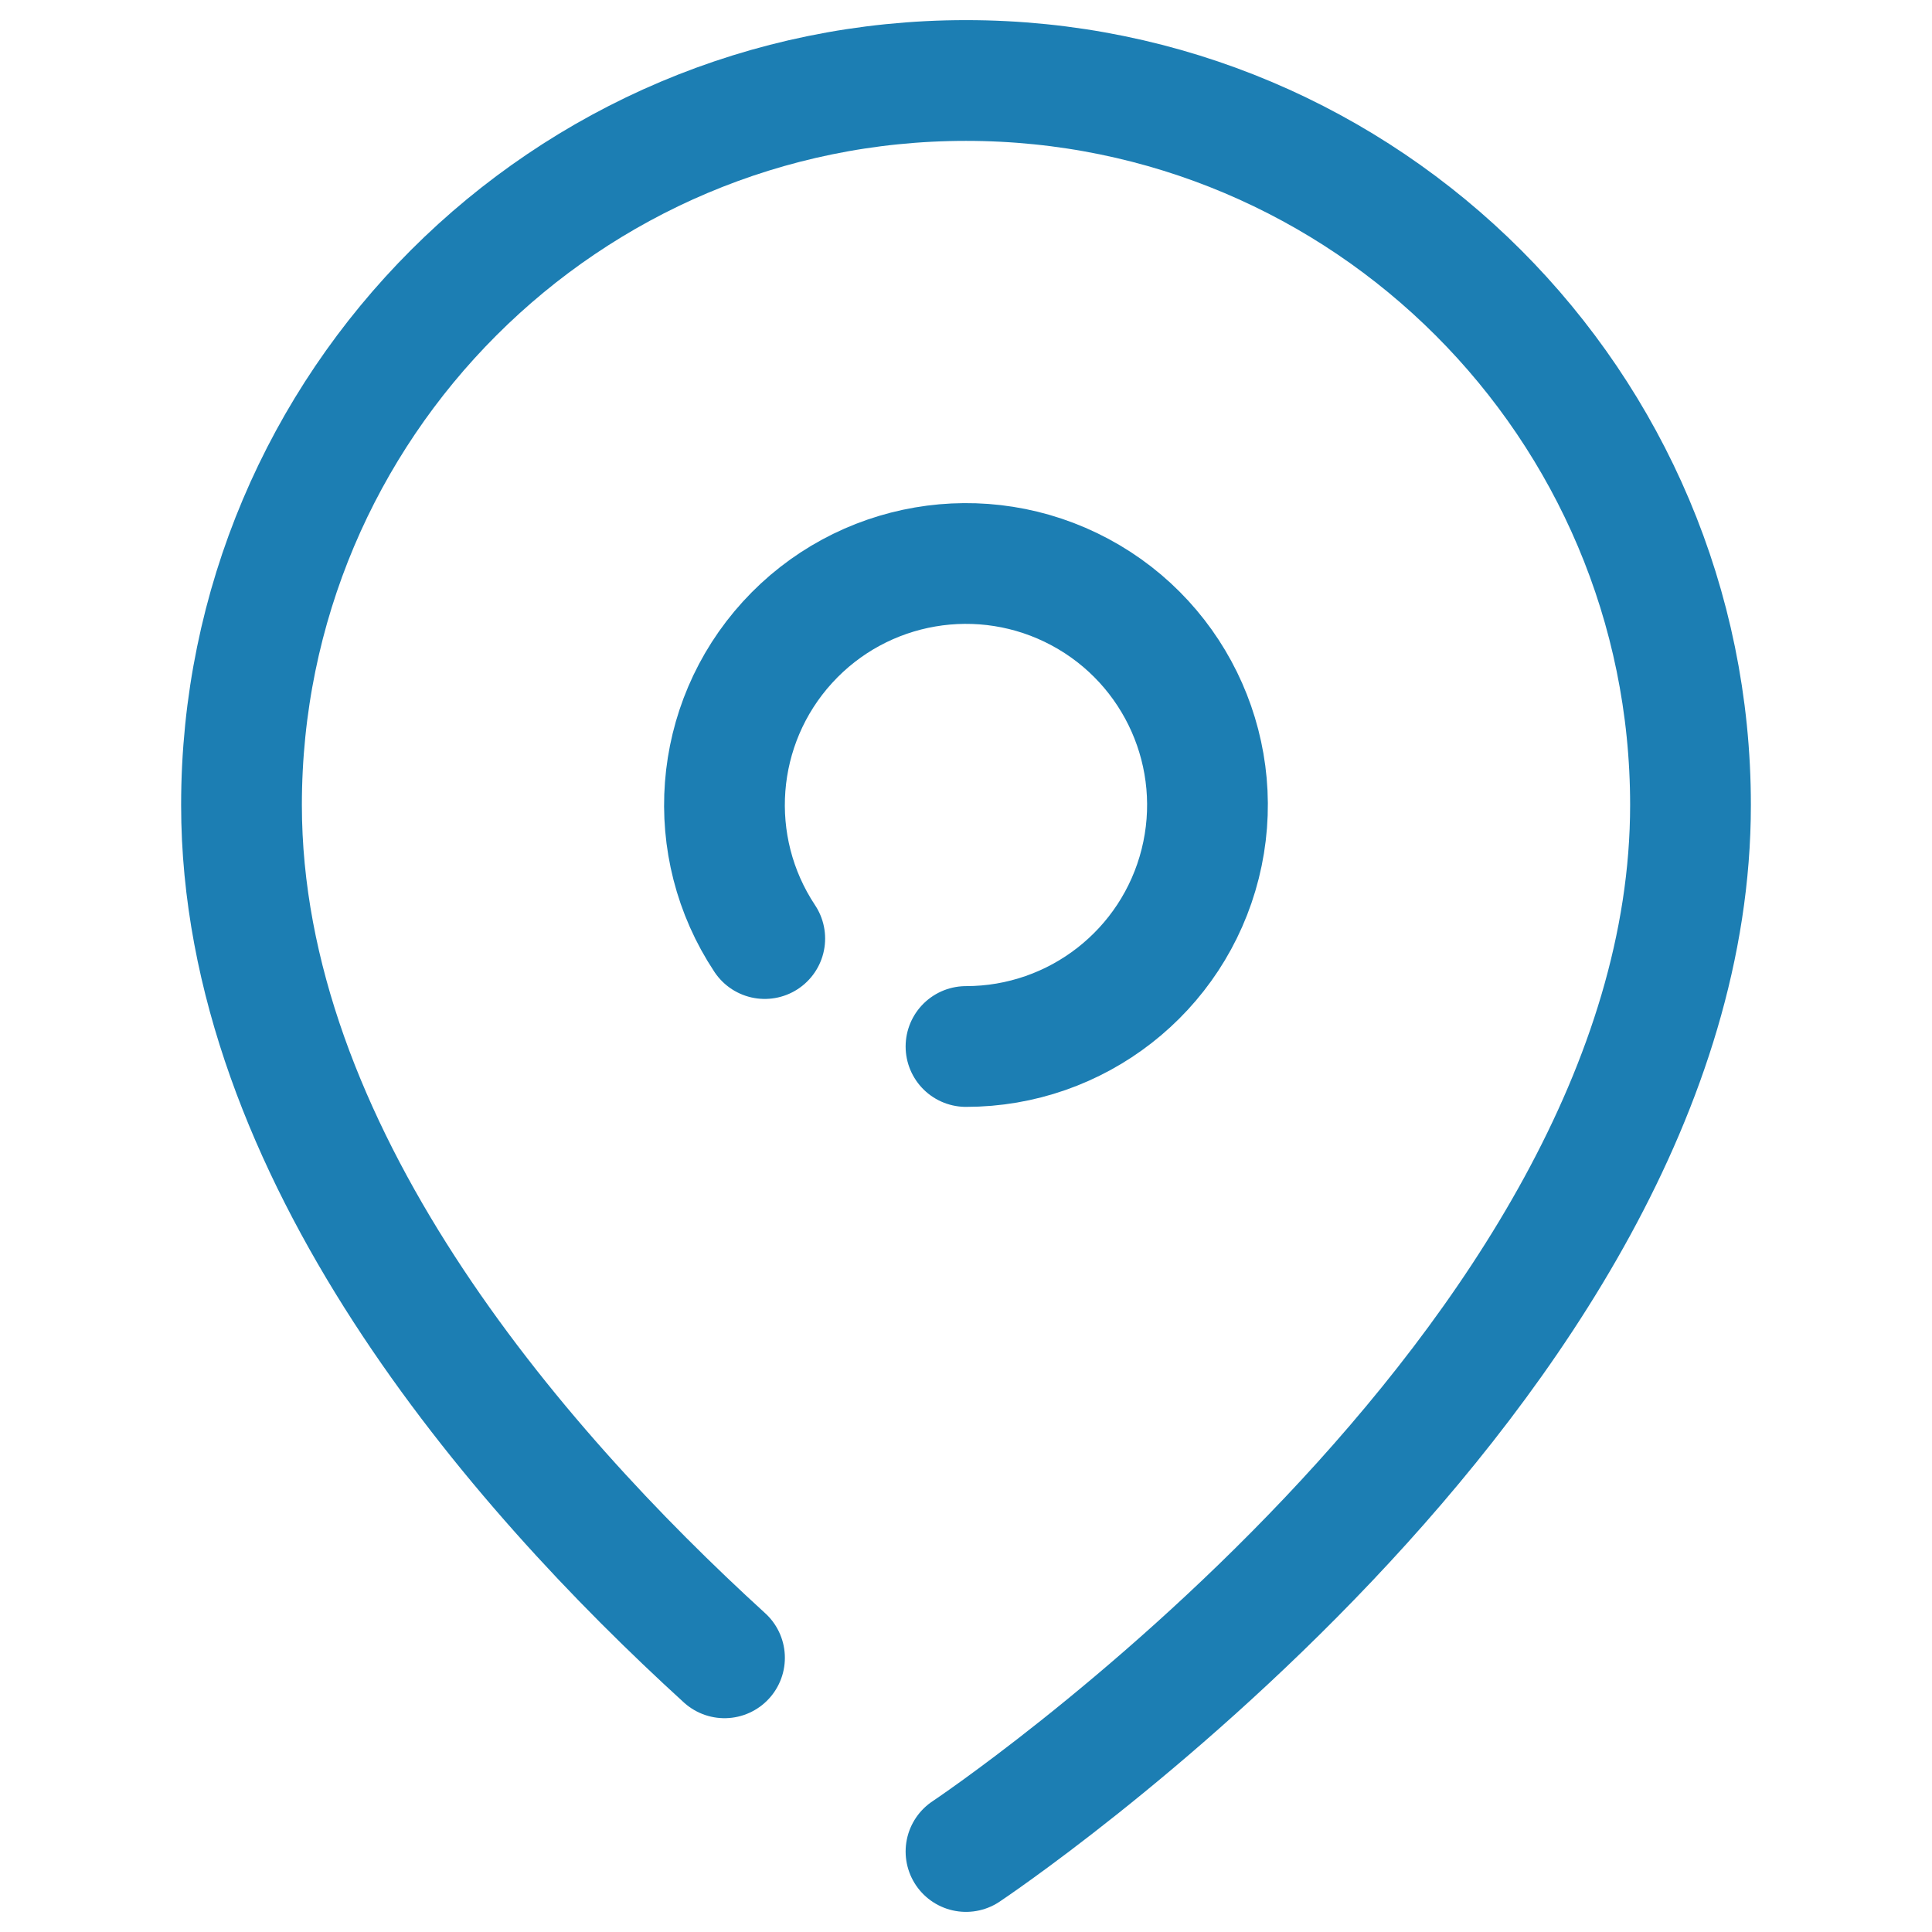
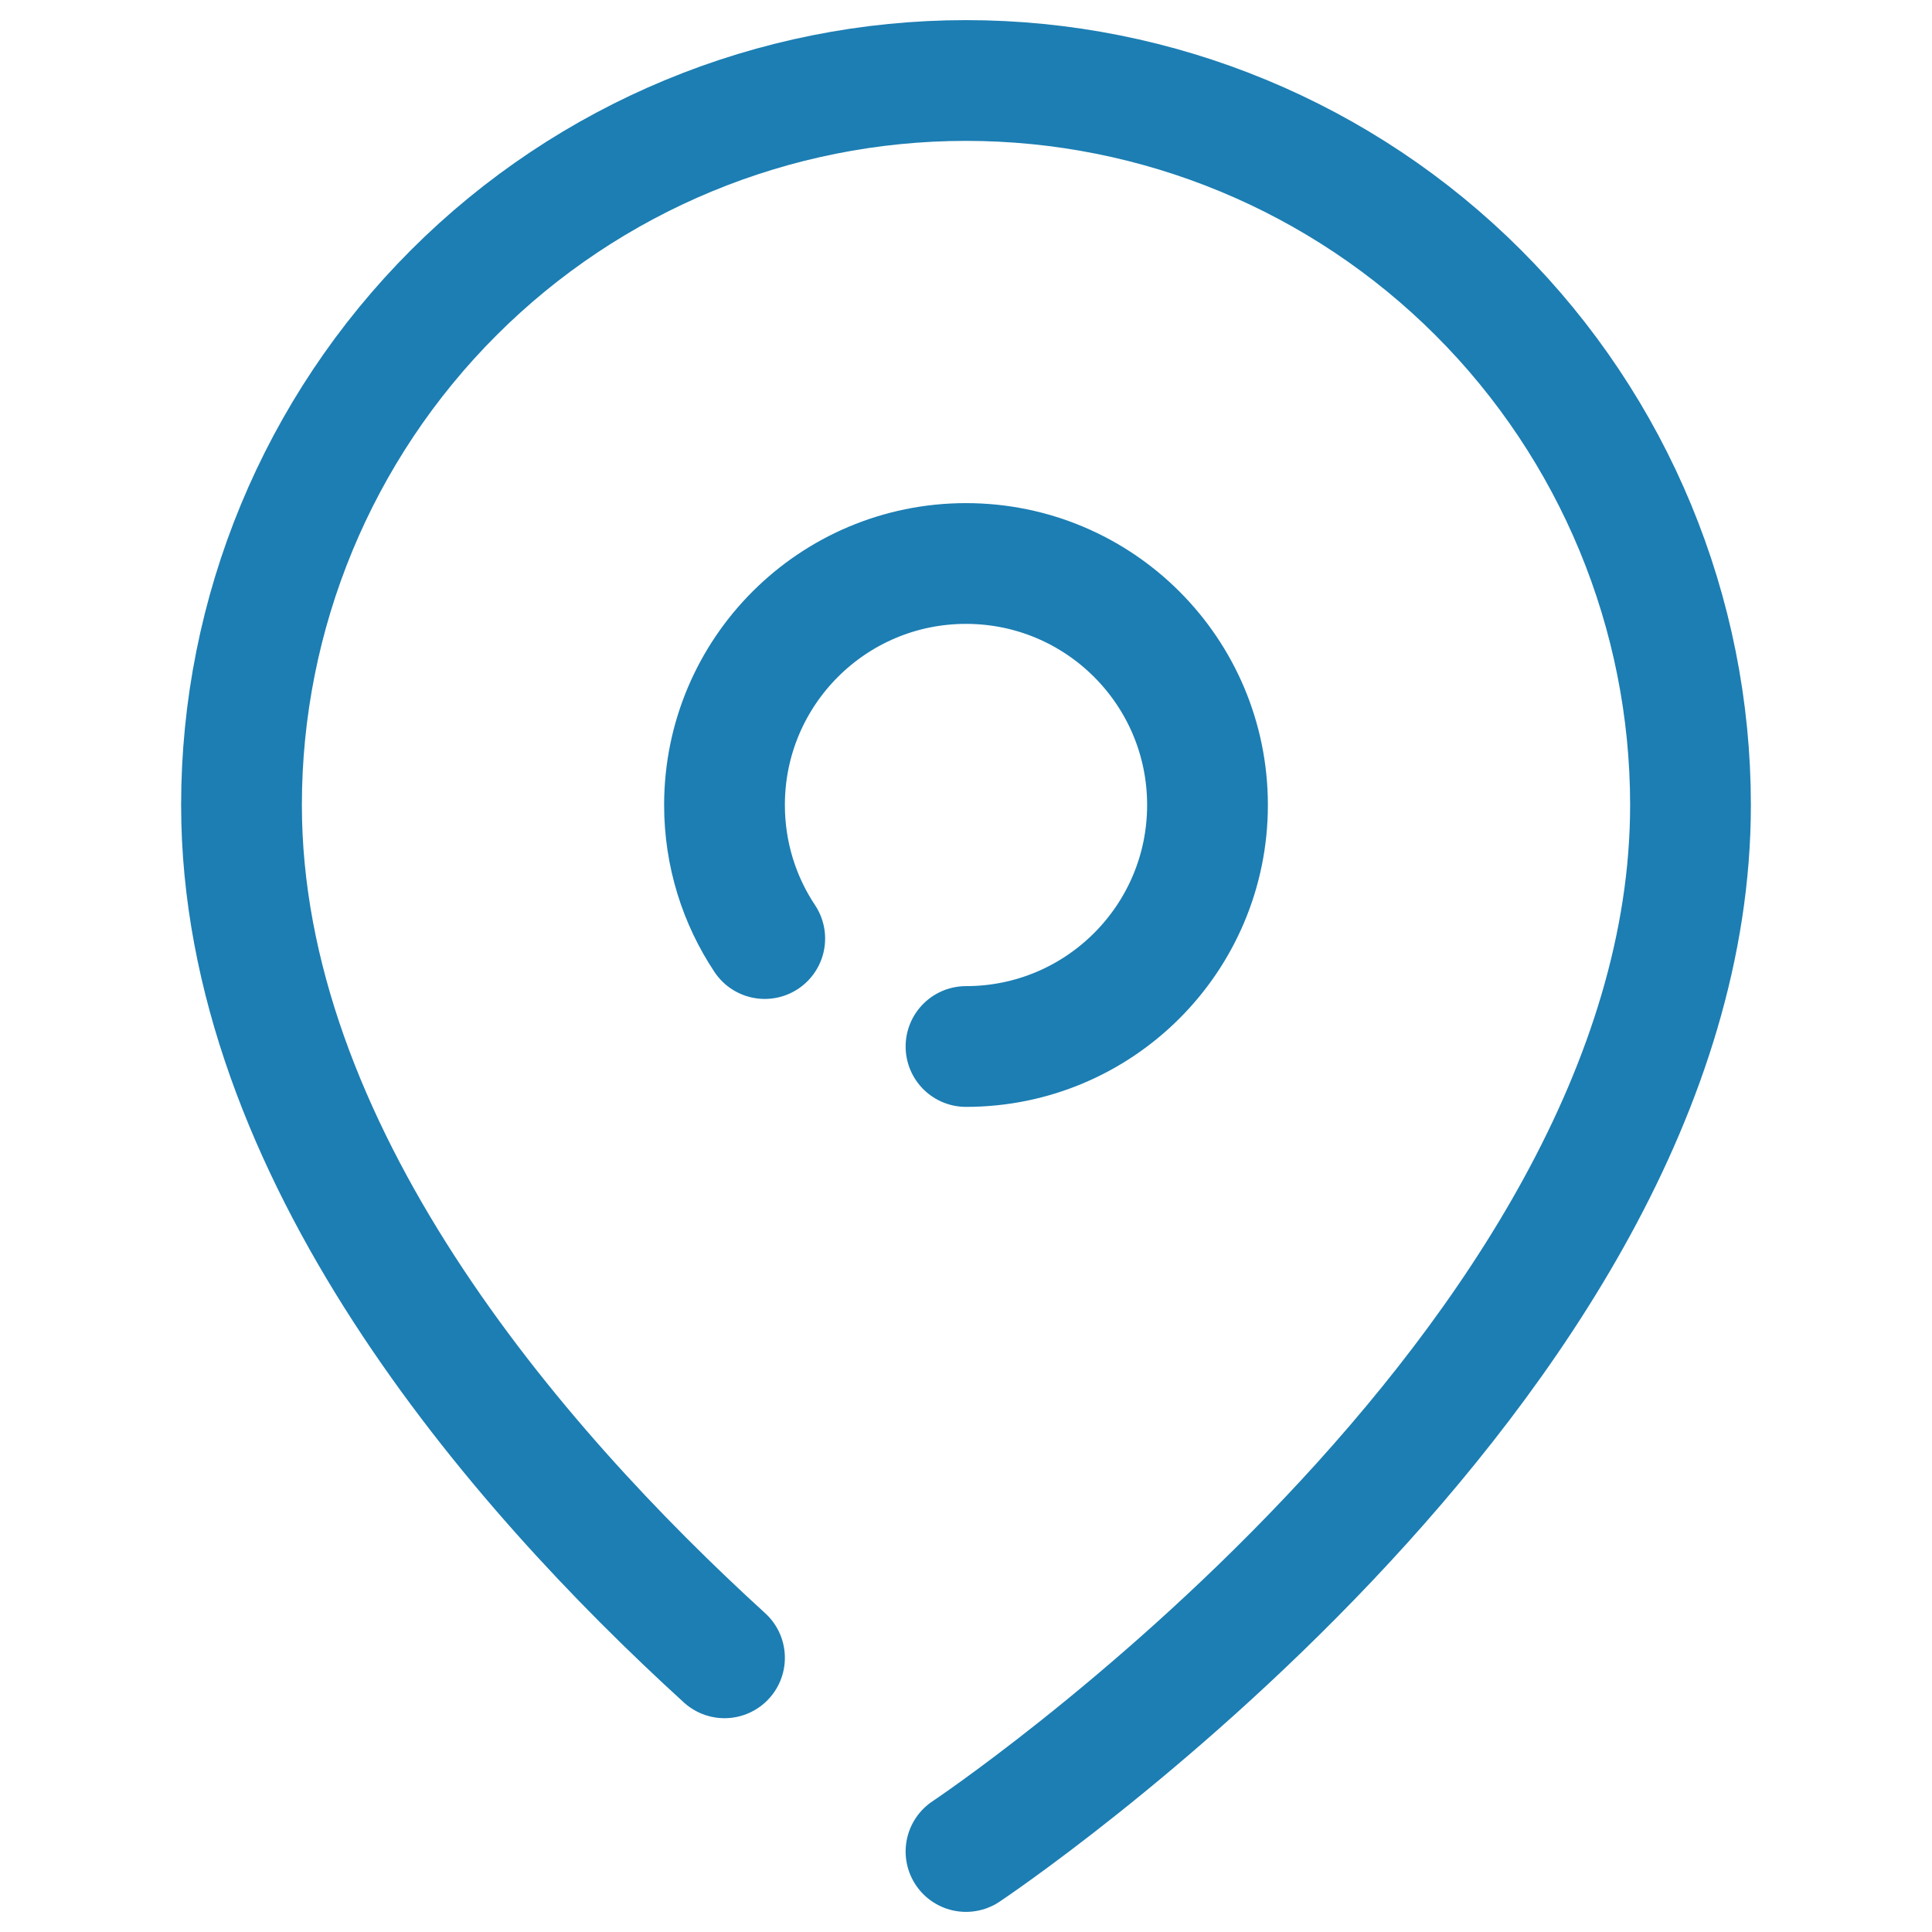
- <svg xmlns="http://www.w3.org/2000/svg" width="24" height="24" fill="none">
-   <path d="M12 23s9-6 9-13a9 9 0 1 0-18 0c0 4.291 3.382 8.207 6 10.594M12 13a3 3 0 1 0-2.5-1.341" stroke="#1C7EB3" stroke-width="1.5" stroke-linecap="round" stroke-linejoin="round" />
+ <svg xmlns="http://www.w3.org/2000/svg" width="24" height="24" viewBox="0 0 24 24" fill="none">
+   <path d="M12 23C12 23 21 17 21 10C21 7.613 20.052 5.324 18.364 3.636C16.676 1.948 14.387 1 12 1C9.613 1 7.324 1.948 5.636 3.636C3.948 5.324 3 7.613 3 10C3 14.291 6.382 18.207 9 20.594M12 13C13.657 13 15 11.657 15 10C15 8.343 13.657 7 12 7C10.343 7 9 8.343 9 10C9 10.613 9.184 11.184 9.5 11.659" stroke="#1C7EB3" stroke-width="1.5" stroke-linecap="round" stroke-linejoin="round" />
</svg>
